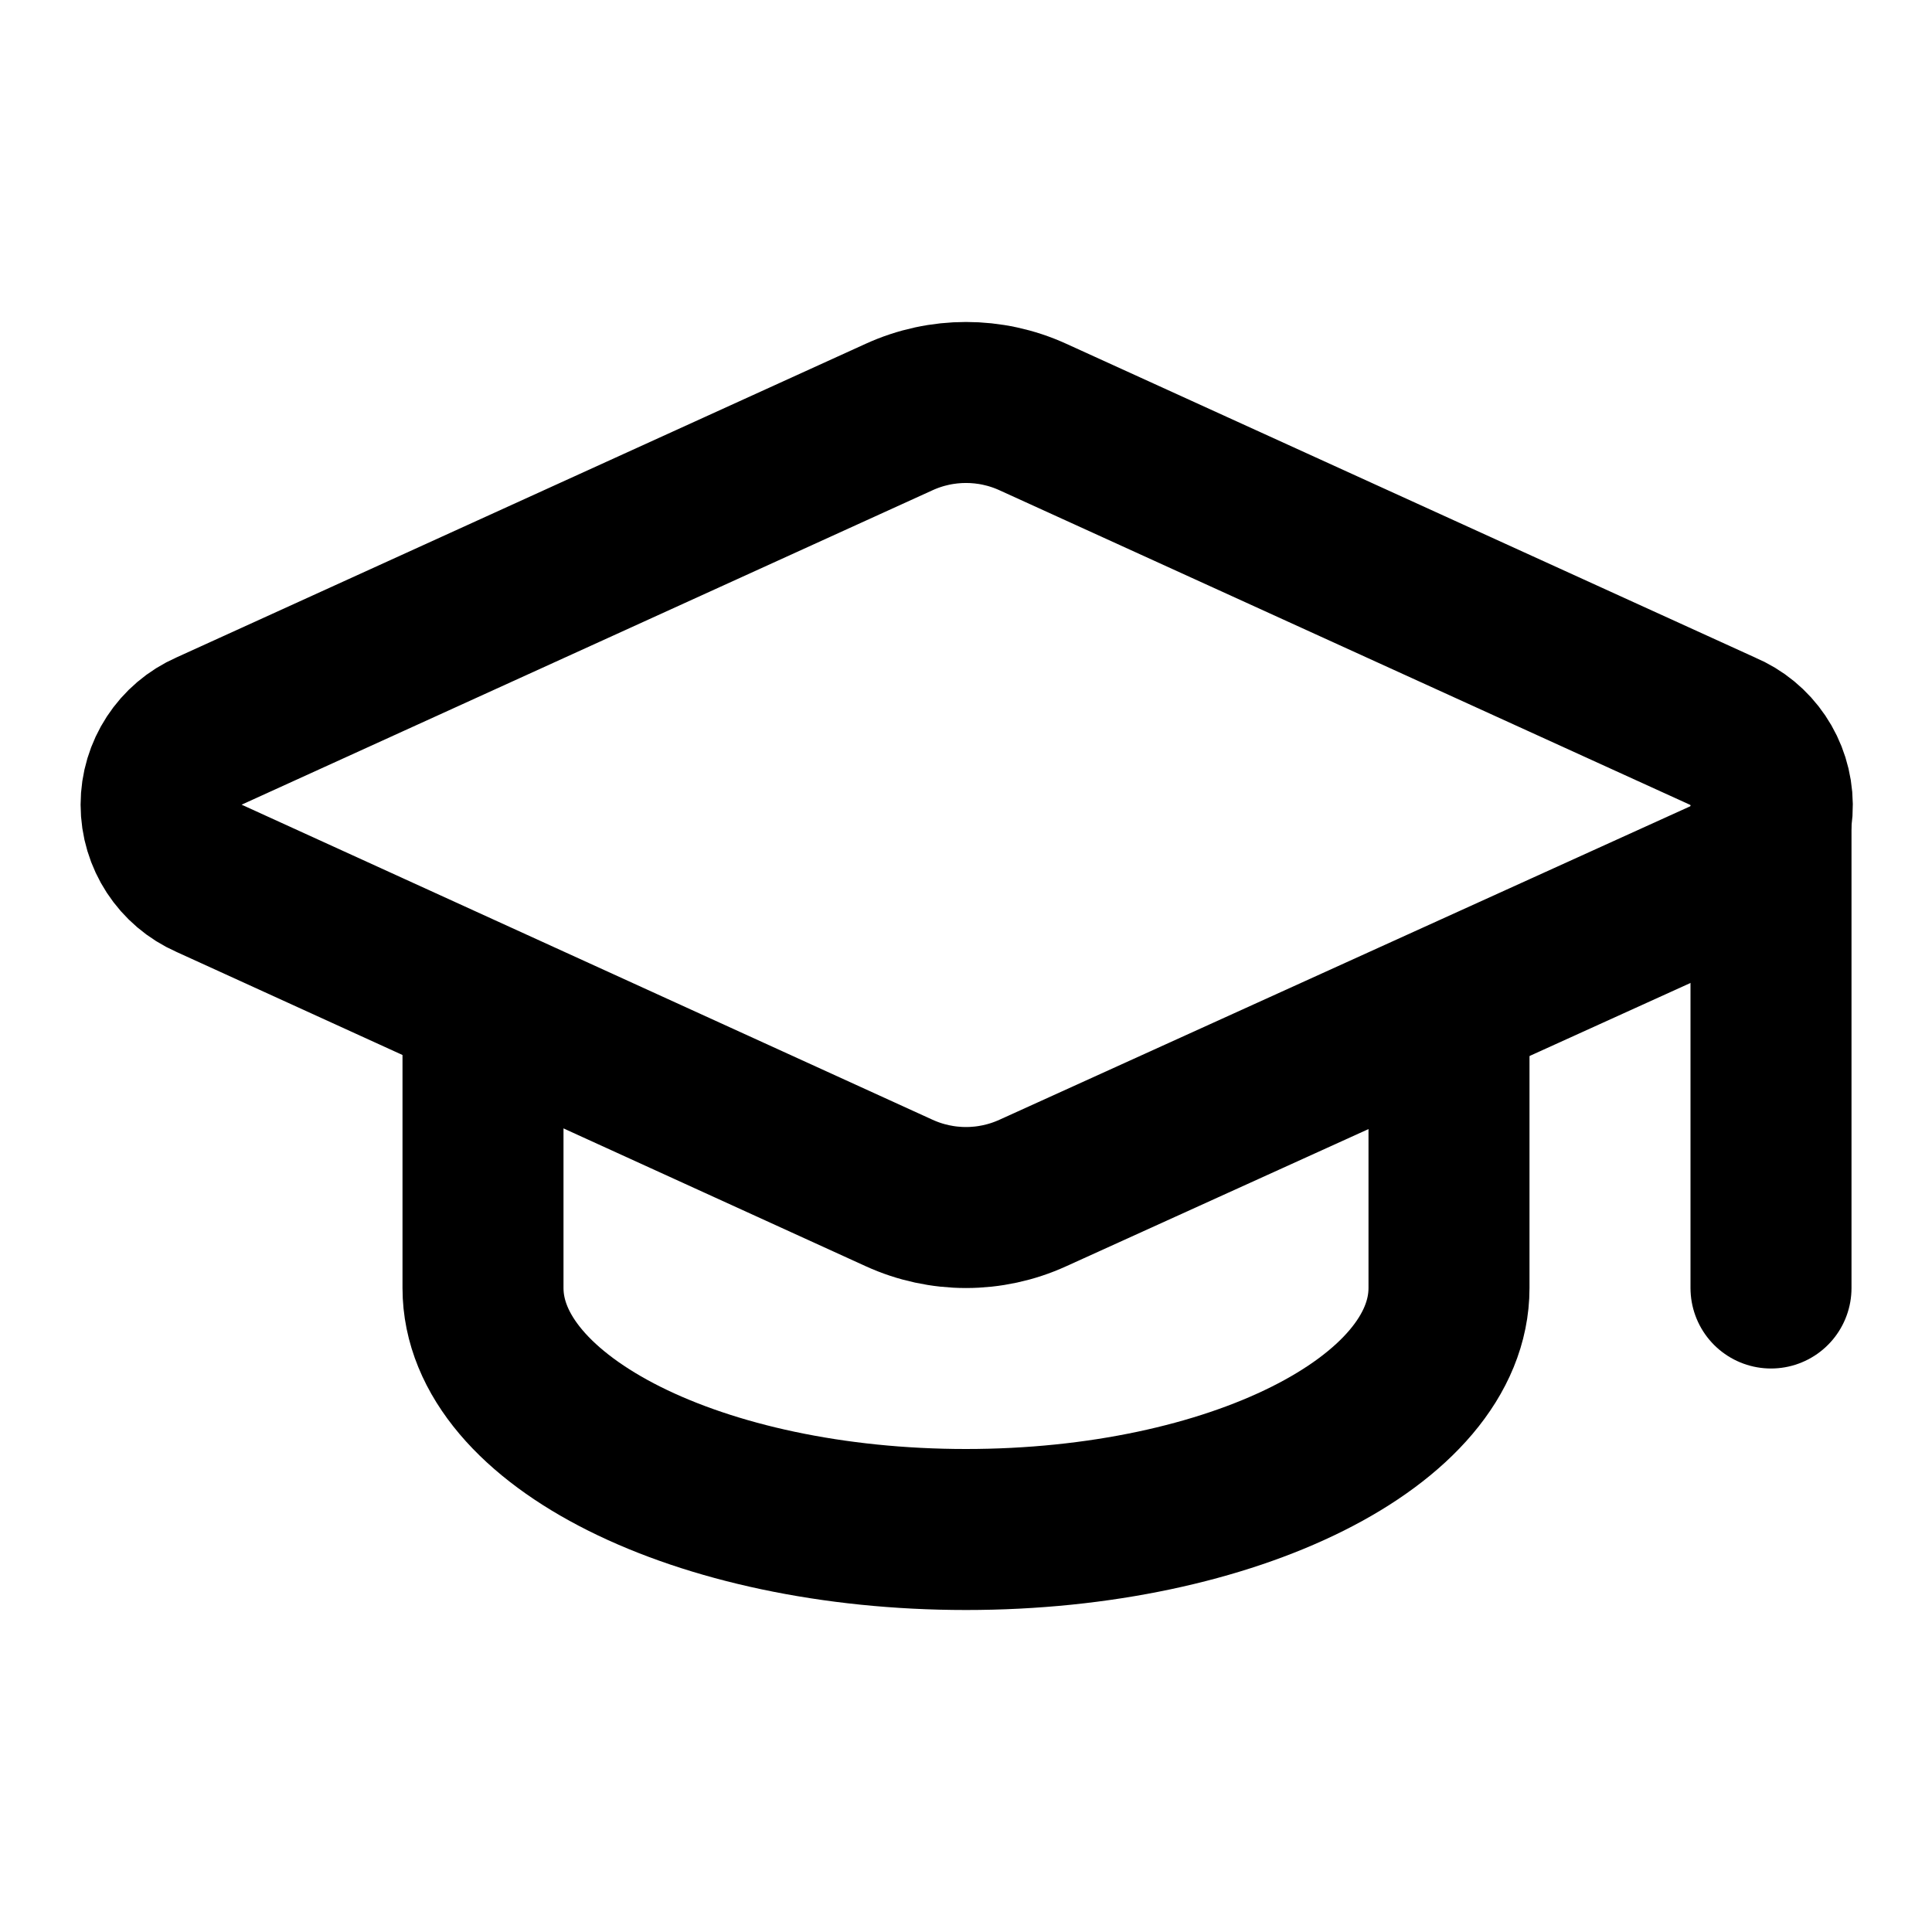
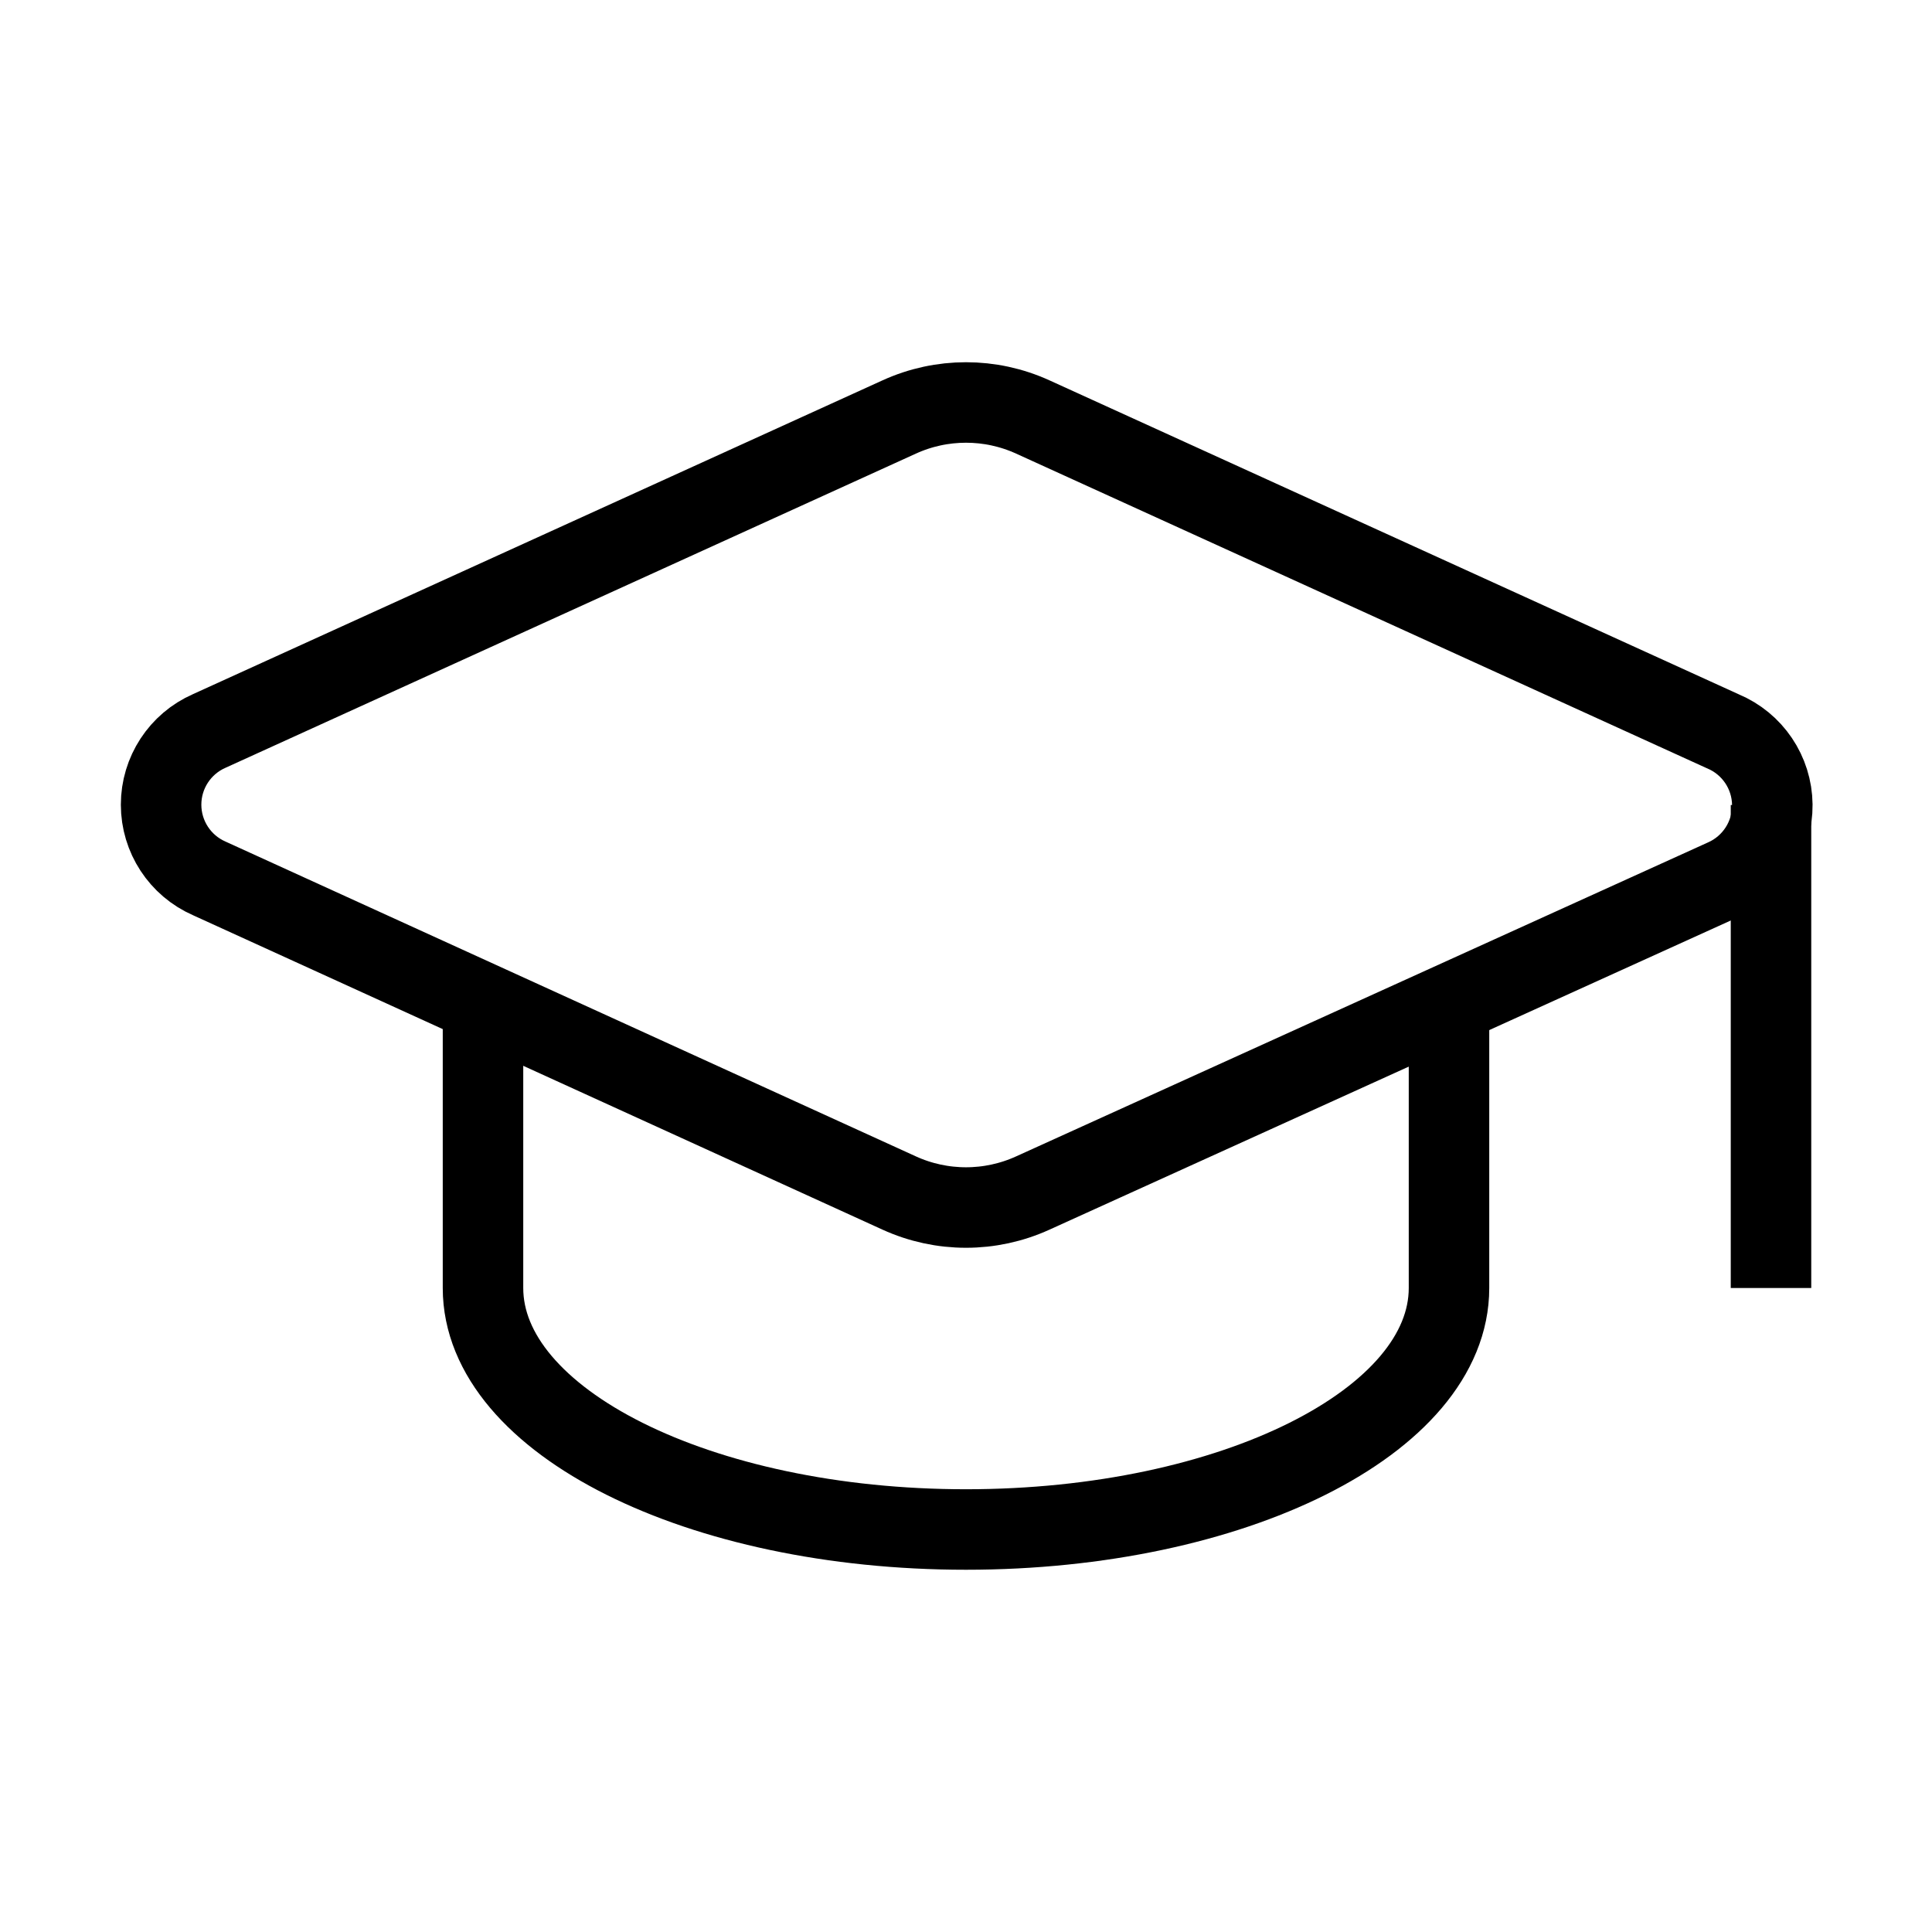
- <svg xmlns="http://www.w3.org/2000/svg" width="24" height="24" viewBox="0 0 24 24" fill="none" stroke="currentColor" stroke-width="2" stroke-linecap="round" stroke-linejoin="round" class="lucide lucide-graduation-cap text-primary">
+ <svg xmlns="http://www.w3.org/2000/svg" width="24" height="24" viewBox="0 0 24 24" fill="none" stroke="currentColor" strokeWidth="2" strokeLinecap="round" strokeLinejoin="round" class="lucide lucide-graduation-cap text-primary">
  <path d="M21.42 10.922a1 1 0 0 0-.019-1.838L12.83 5.18a2 2 0 0 0-1.66 0L2.6 9.08a1 1 0 0 0 0 1.832l8.57 3.908a2 2 0 0 0 1.66 0z" />
  <path d="M22 10v6" />
  <path d="M6 12.5V16a6 3 0 0 0 12 0v-3.5" />
</svg>
